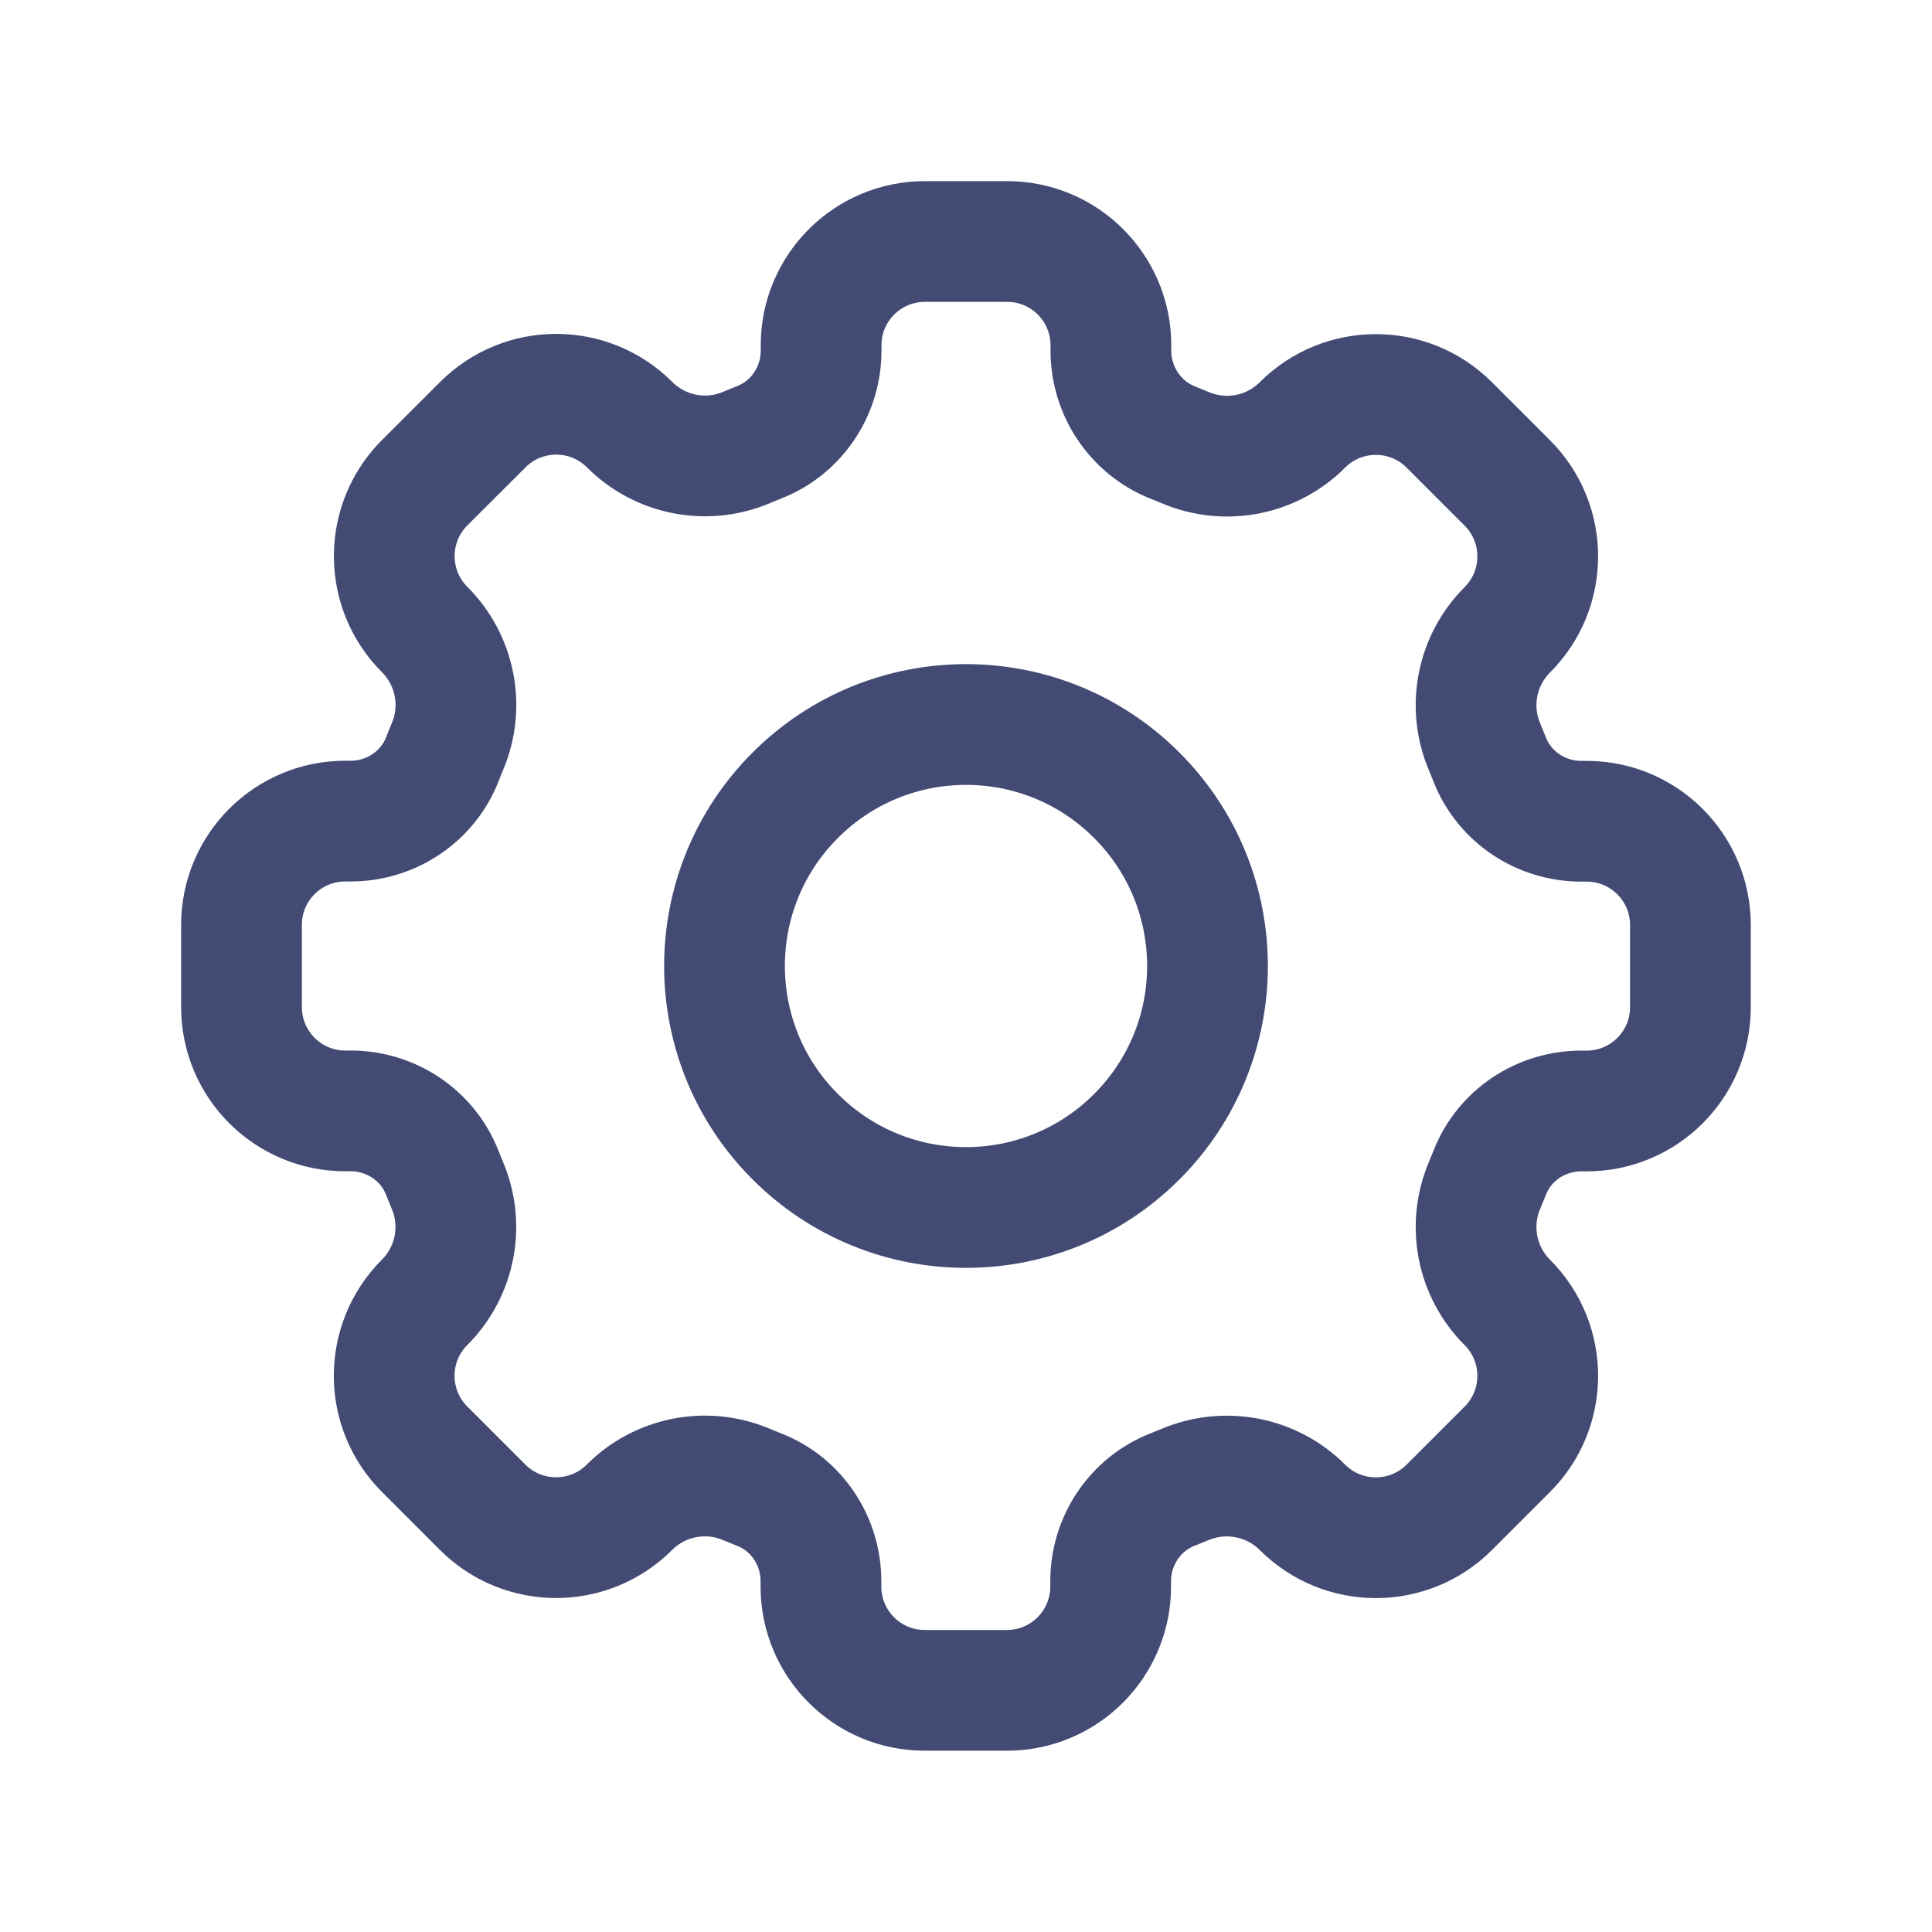
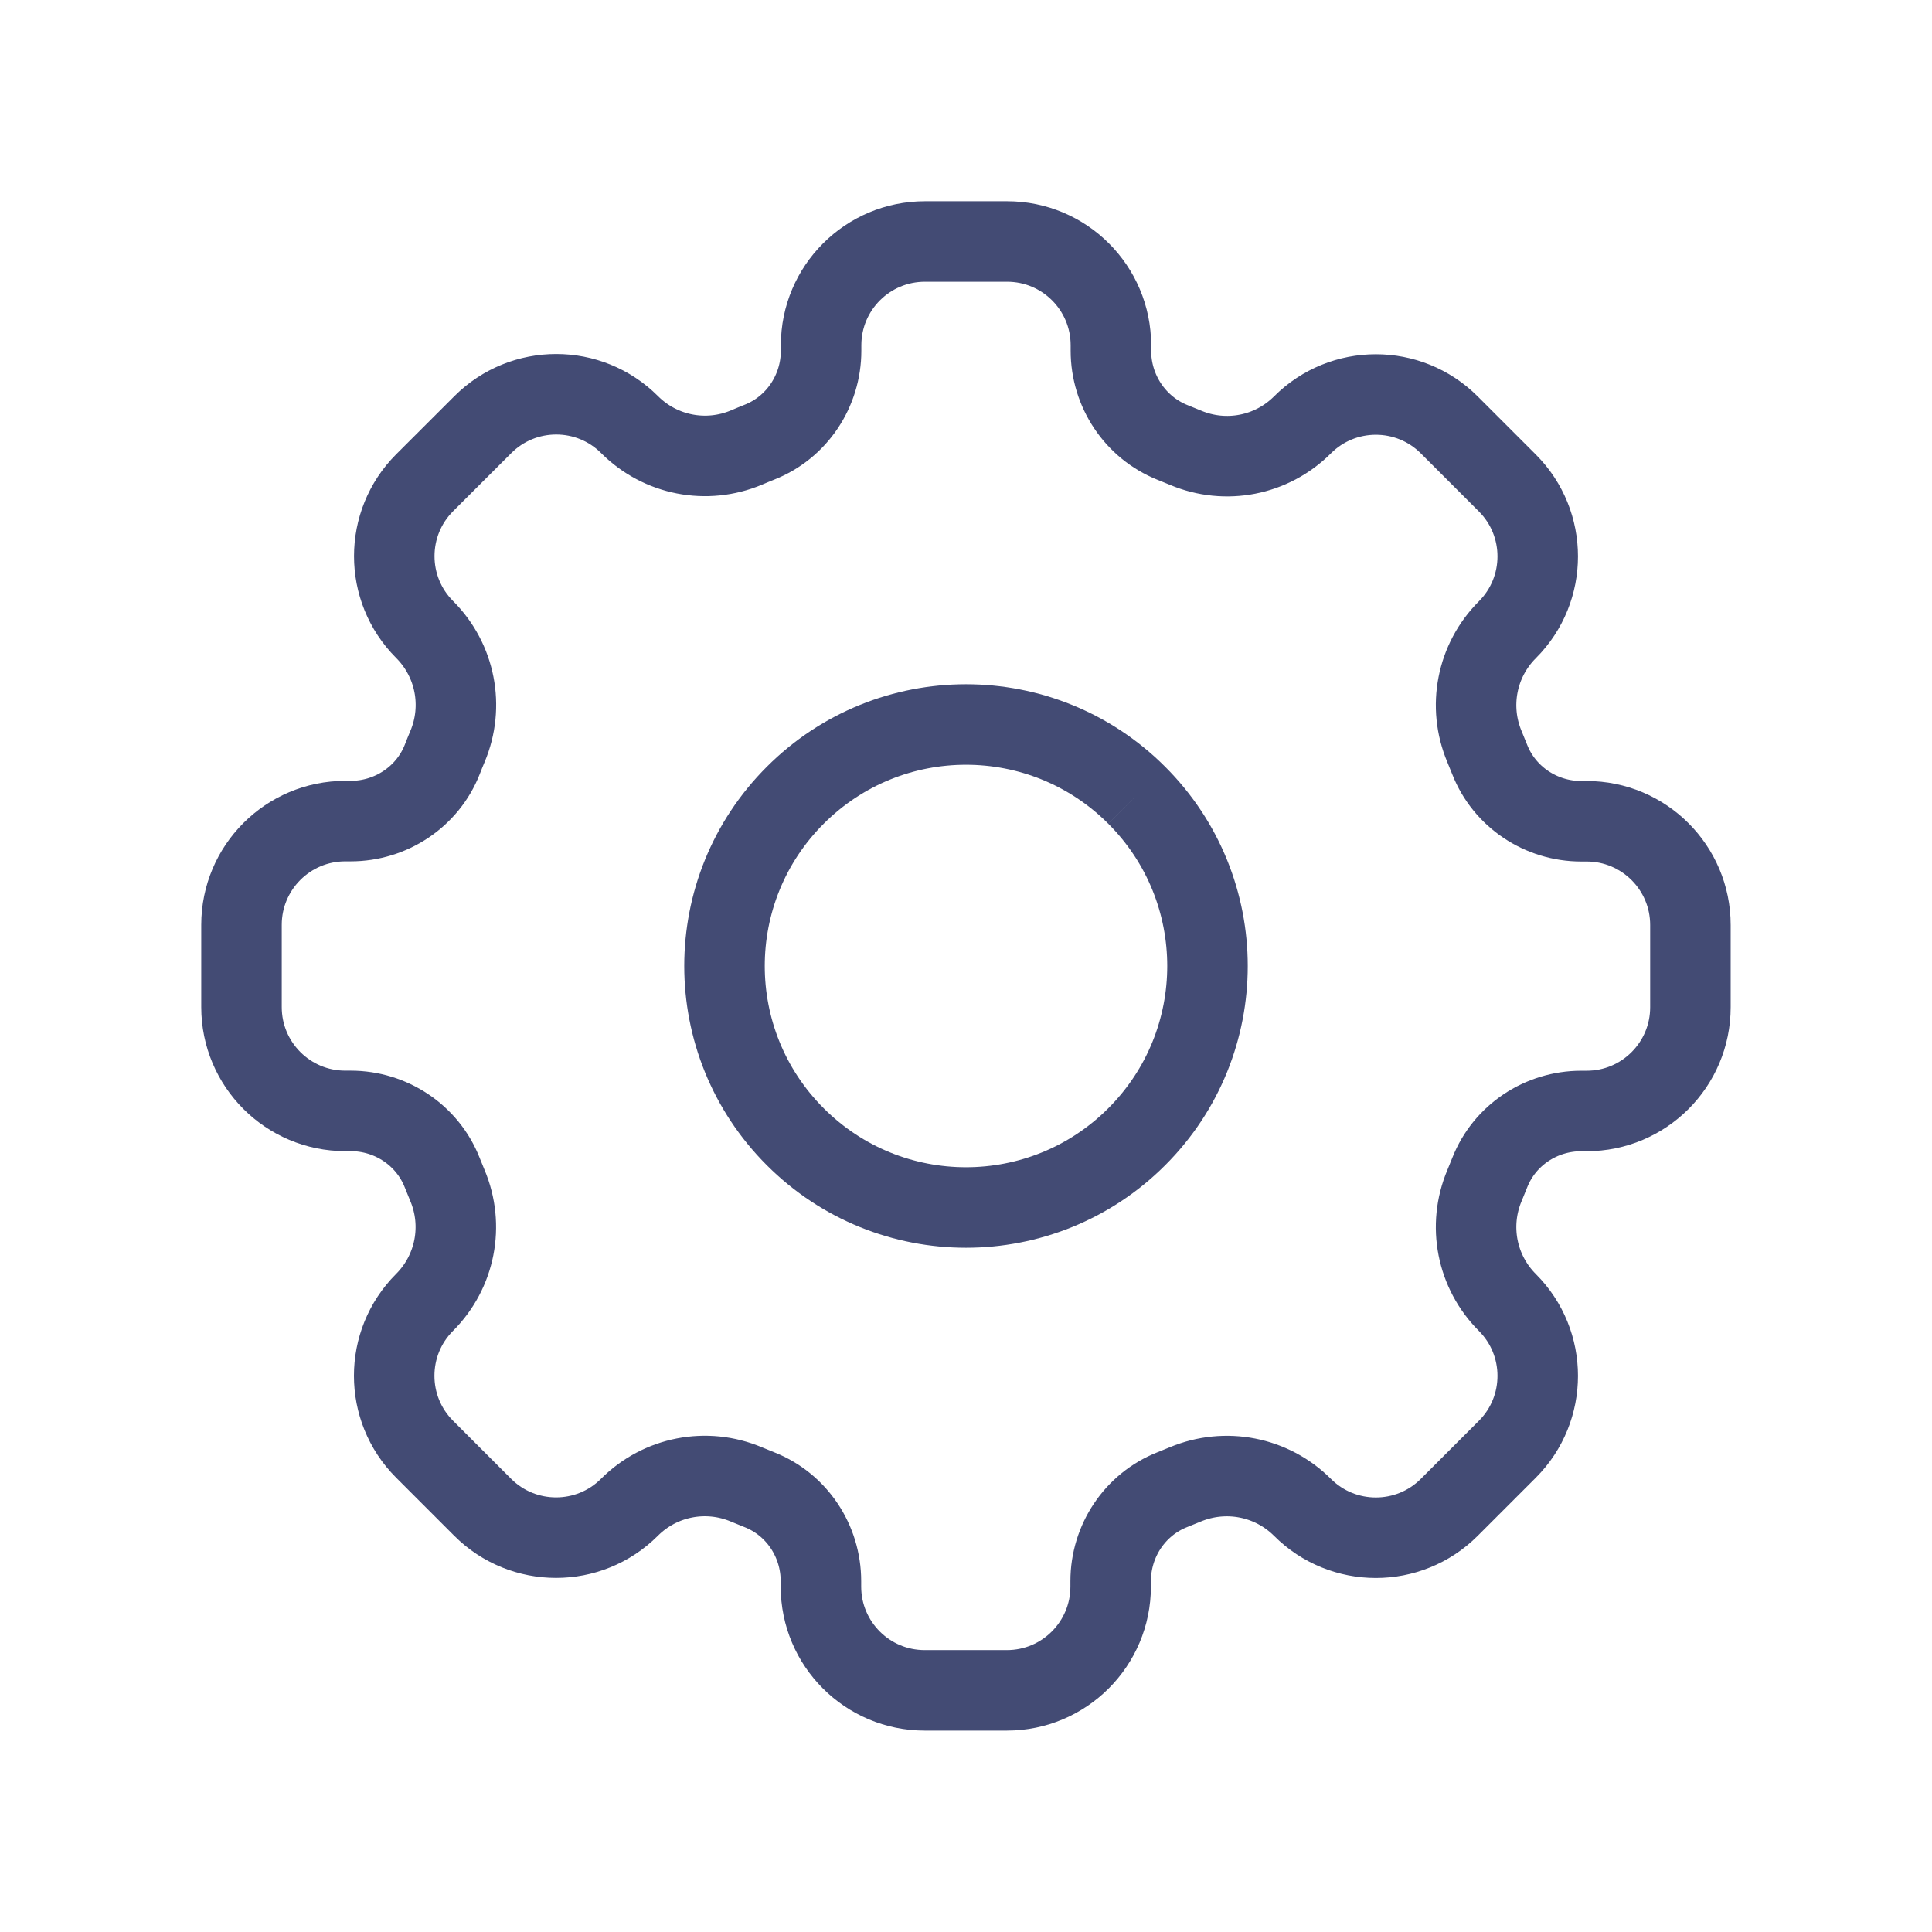
<svg xmlns="http://www.w3.org/2000/svg" width="24" height="24" viewBox="0 0 24 24" fill="none">
-   <path d="M14.121 9.879C15.293 11.05 15.293 12.95 14.121 14.121C12.95 15.293 11.05 15.293 9.879 14.121C8.707 12.95 8.707 11.05 9.879 9.879C11.05 8.707 12.95 8.707 14.121 9.879" stroke="#434B74" stroke-width="1.5" stroke-linecap="round" stroke-linejoin="round" />
-   <path fill-rule="evenodd" clip-rule="evenodd" d="M16.18 18.725V18.725C16.683 19.228 17.5 19.228 18.003 18.725L18.725 18.003C19.228 17.5 19.228 16.683 18.725 16.18V16.18C18.343 15.798 18.231 15.225 18.441 14.727C18.463 14.674 18.485 14.621 18.506 14.567C18.689 14.101 19.143 13.801 19.643 13.801H19.71C20.422 13.801 20.999 13.224 20.999 12.512V11.491C20.999 10.779 20.422 10.202 19.71 10.202H19.643C19.143 10.202 18.689 9.901 18.506 9.436C18.485 9.382 18.463 9.329 18.441 9.276C18.231 8.778 18.343 8.205 18.725 7.823V7.823C19.228 7.32 19.228 6.503 18.725 6L18.003 5.278C17.5 4.775 16.683 4.775 16.18 5.278V5.278C15.798 5.66 15.225 5.772 14.727 5.562C14.674 5.54 14.621 5.518 14.567 5.497C14.101 5.311 13.8 4.856 13.8 4.356V4.289C13.8 3.577 13.223 3 12.511 3H11.49C10.777 3 10.2 3.577 10.2 4.289V4.356C10.2 4.856 9.899 5.31 9.434 5.493C9.38 5.515 9.327 5.536 9.274 5.559C8.776 5.769 8.203 5.657 7.821 5.275V5.275C7.318 4.772 6.501 4.772 5.998 5.275L5.275 5.997C4.772 6.5 4.772 7.317 5.275 7.82V7.82C5.657 8.202 5.769 8.775 5.559 9.273C5.536 9.327 5.515 9.38 5.494 9.434C5.311 9.899 4.856 10.2 4.356 10.2H4.289C3.577 10.2 3 10.777 3 11.489V12.51C3 13.223 3.577 13.8 4.289 13.8H4.356C4.856 13.8 5.31 14.101 5.493 14.566C5.514 14.62 5.536 14.673 5.558 14.726C5.768 15.224 5.656 15.797 5.274 16.179V16.179C4.771 16.682 4.771 17.499 5.274 18.002L5.996 18.724C6.499 19.227 7.316 19.227 7.819 18.724V18.724C8.201 18.342 8.774 18.23 9.272 18.44C9.325 18.462 9.378 18.484 9.432 18.505C9.898 18.688 10.198 19.142 10.198 19.642V19.709C10.198 20.421 10.775 20.998 11.487 20.998H12.508C13.22 20.998 13.797 20.421 13.797 19.709V19.642C13.797 19.142 14.098 18.688 14.563 18.505C14.617 18.484 14.67 18.462 14.723 18.44C15.224 18.231 15.797 18.343 16.18 18.725V18.725Z" stroke="#434B74" stroke-width="1.5" stroke-linecap="round" stroke-linejoin="round" />
+   <path d="M14.121 9.879C15.293 11.05 15.293 12.95 14.121 14.121C12.95 15.293 11.05 15.293 9.879 14.121C8.707 12.95 8.707 11.05 9.879 9.879C11.05 8.707 12.95 8.707 14.121 9.879" stroke="#434B74" strokeWidth="1.5" strokeLinecap="round" strokeLinejoin="round" />
+   <path fillRule="evenodd" clipRule="evenodd" d="M16.18 18.725V18.725C16.683 19.228 17.5 19.228 18.003 18.725L18.725 18.003C19.228 17.5 19.228 16.683 18.725 16.18V16.18C18.343 15.798 18.231 15.225 18.441 14.727C18.463 14.674 18.485 14.621 18.506 14.567C18.689 14.101 19.143 13.801 19.643 13.801H19.71C20.422 13.801 20.999 13.224 20.999 12.512V11.491C20.999 10.779 20.422 10.202 19.71 10.202H19.643C19.143 10.202 18.689 9.901 18.506 9.436C18.485 9.382 18.463 9.329 18.441 9.276C18.231 8.778 18.343 8.205 18.725 7.823V7.823C19.228 7.32 19.228 6.503 18.725 6L18.003 5.278C17.5 4.775 16.683 4.775 16.18 5.278V5.278C15.798 5.66 15.225 5.772 14.727 5.562C14.674 5.54 14.621 5.518 14.567 5.497C14.101 5.311 13.8 4.856 13.8 4.356V4.289C13.8 3.577 13.223 3 12.511 3H11.49C10.777 3 10.2 3.577 10.2 4.289V4.356C10.2 4.856 9.899 5.31 9.434 5.493C9.38 5.515 9.327 5.536 9.274 5.559C8.776 5.769 8.203 5.657 7.821 5.275V5.275C7.318 4.772 6.501 4.772 5.998 5.275L5.275 5.997C4.772 6.5 4.772 7.317 5.275 7.82V7.82C5.657 8.202 5.769 8.775 5.559 9.273C5.536 9.327 5.515 9.38 5.494 9.434C5.311 9.899 4.856 10.2 4.356 10.2H4.289C3.577 10.2 3 10.777 3 11.489V12.51C3 13.223 3.577 13.8 4.289 13.8H4.356C4.856 13.8 5.31 14.101 5.493 14.566C5.514 14.62 5.536 14.673 5.558 14.726C5.768 15.224 5.656 15.797 5.274 16.179V16.179C4.771 16.682 4.771 17.499 5.274 18.002L5.996 18.724C6.499 19.227 7.316 19.227 7.819 18.724V18.724C8.201 18.342 8.774 18.23 9.272 18.44C9.325 18.462 9.378 18.484 9.432 18.505C9.898 18.688 10.198 19.142 10.198 19.642V19.709C10.198 20.421 10.775 20.998 11.487 20.998H12.508C13.22 20.998 13.797 20.421 13.797 19.709V19.642C13.797 19.142 14.098 18.688 14.563 18.505C14.617 18.484 14.67 18.462 14.723 18.44C15.224 18.231 15.797 18.343 16.18 18.725V18.725Z" stroke="#434B74" strokeWidth="1.5" strokeLinecap="round" strokeLinejoin="round" />
</svg>
